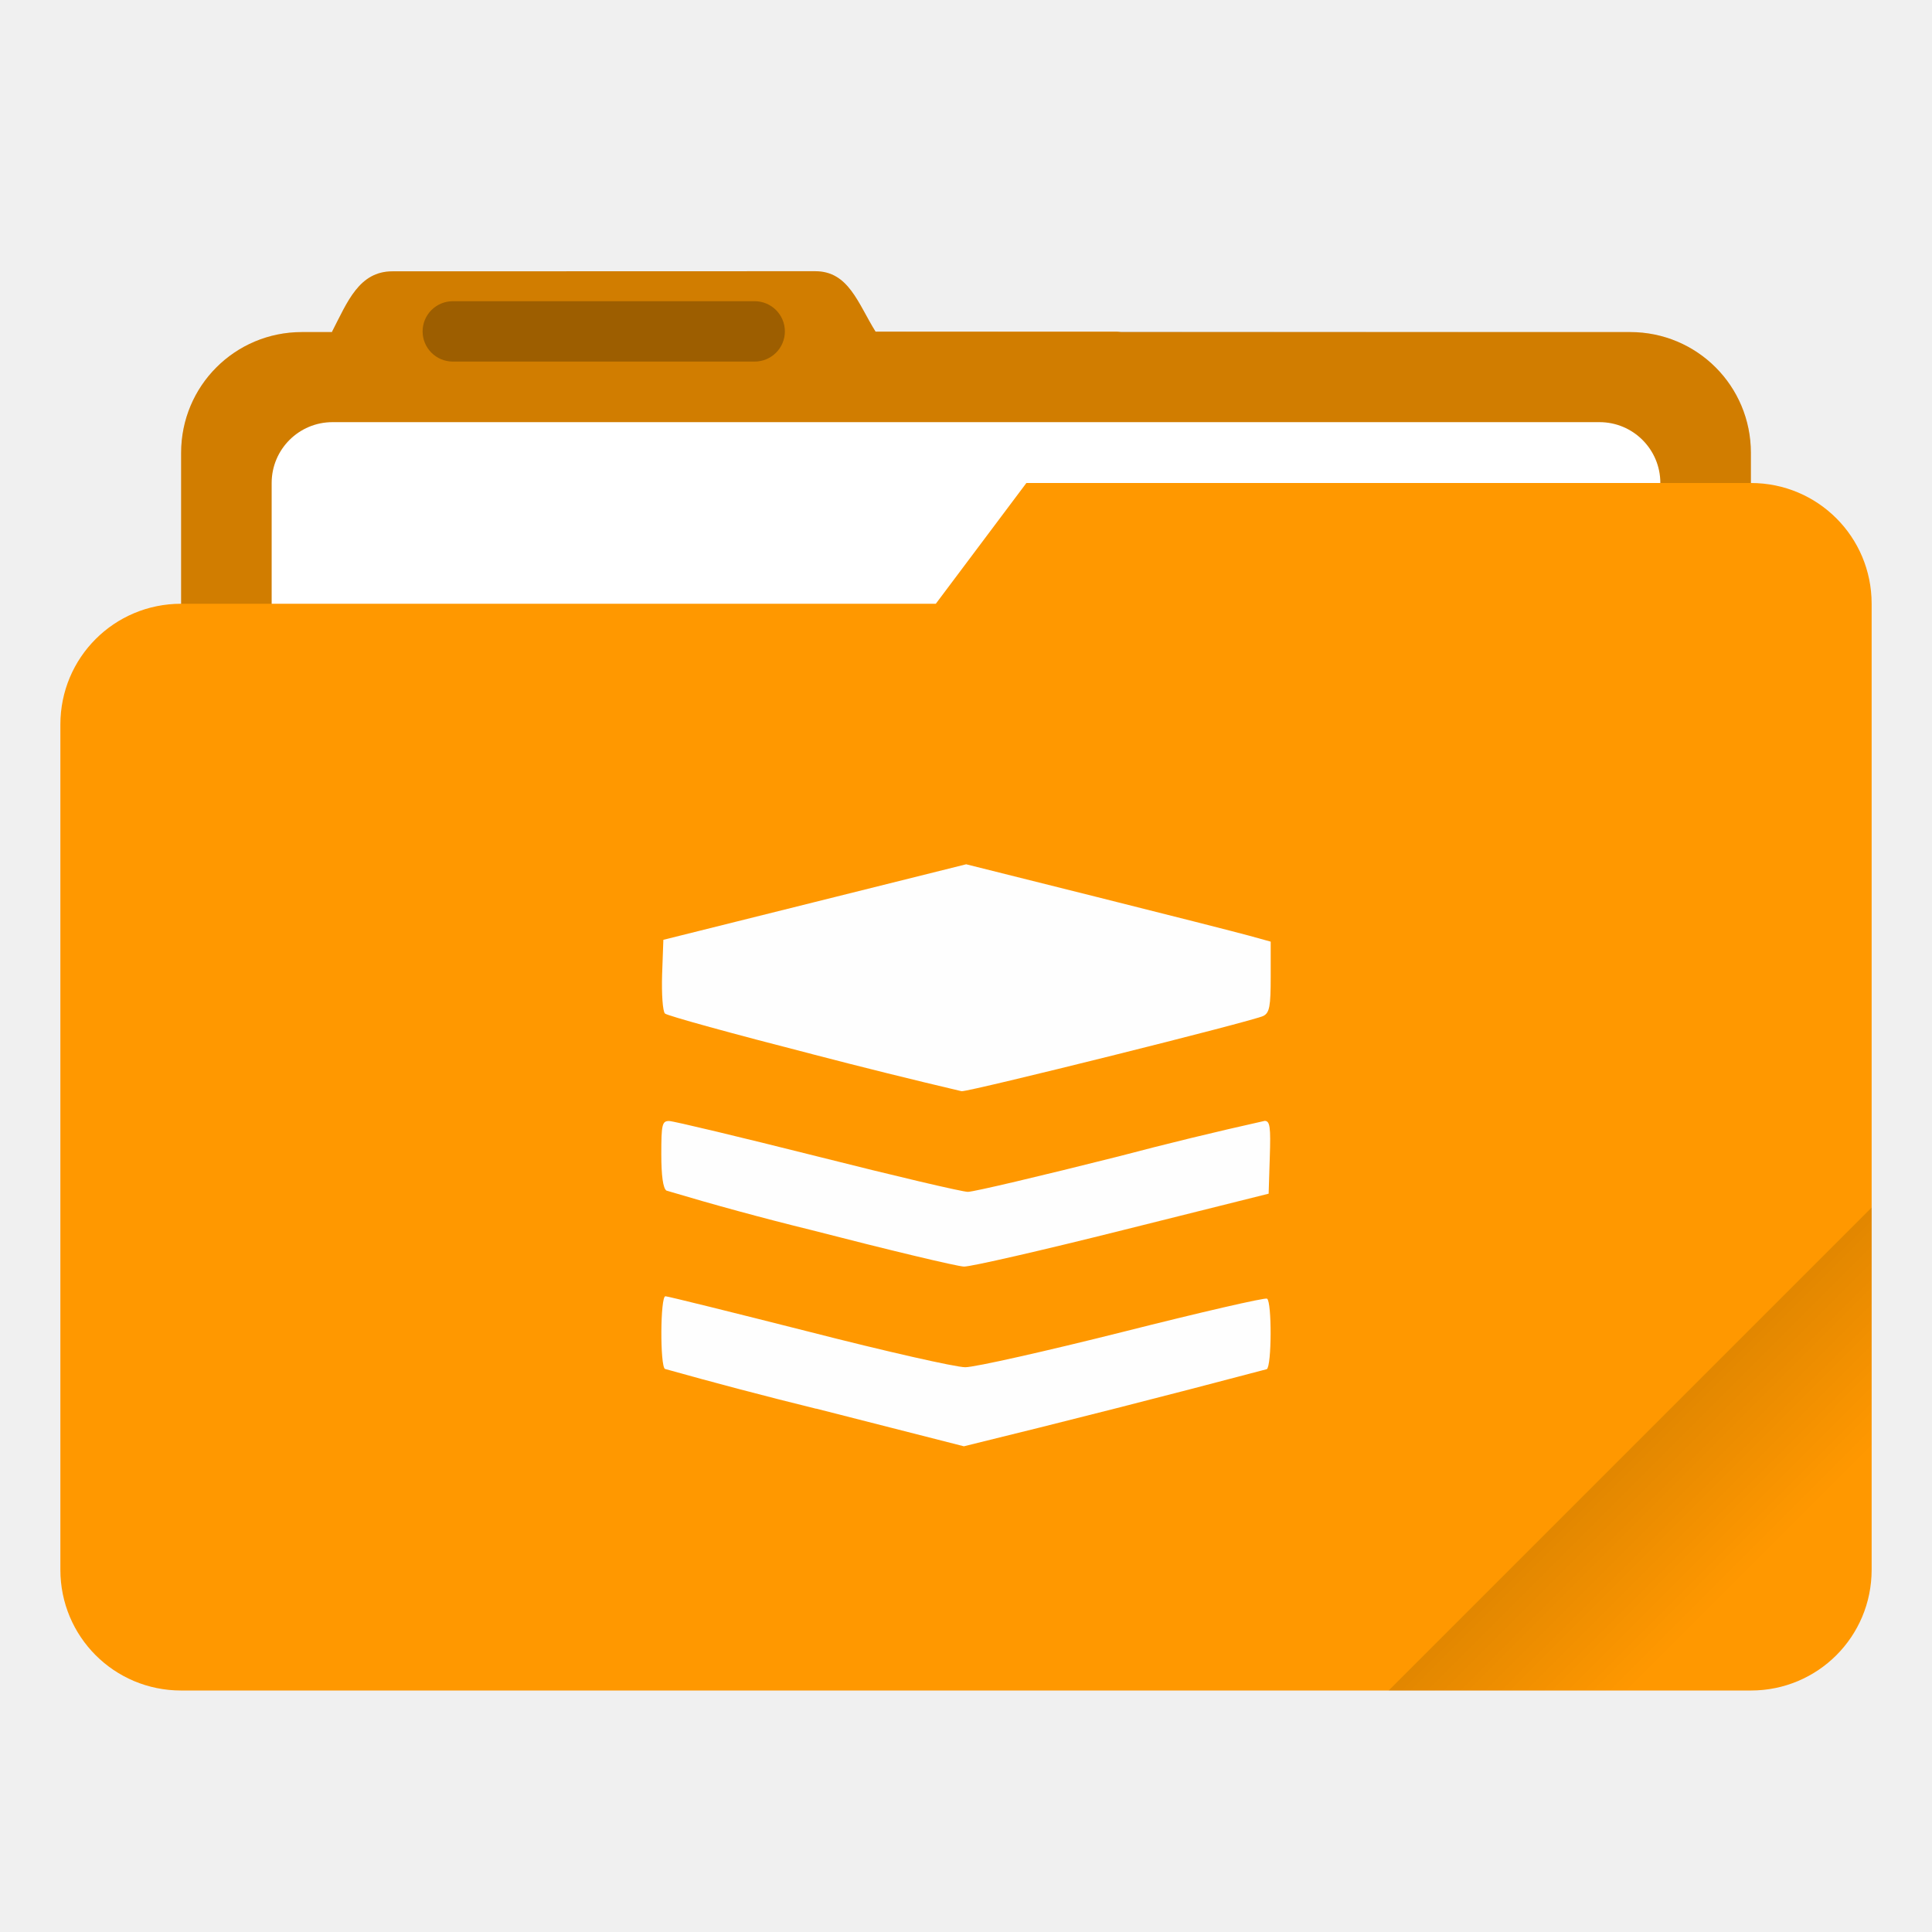
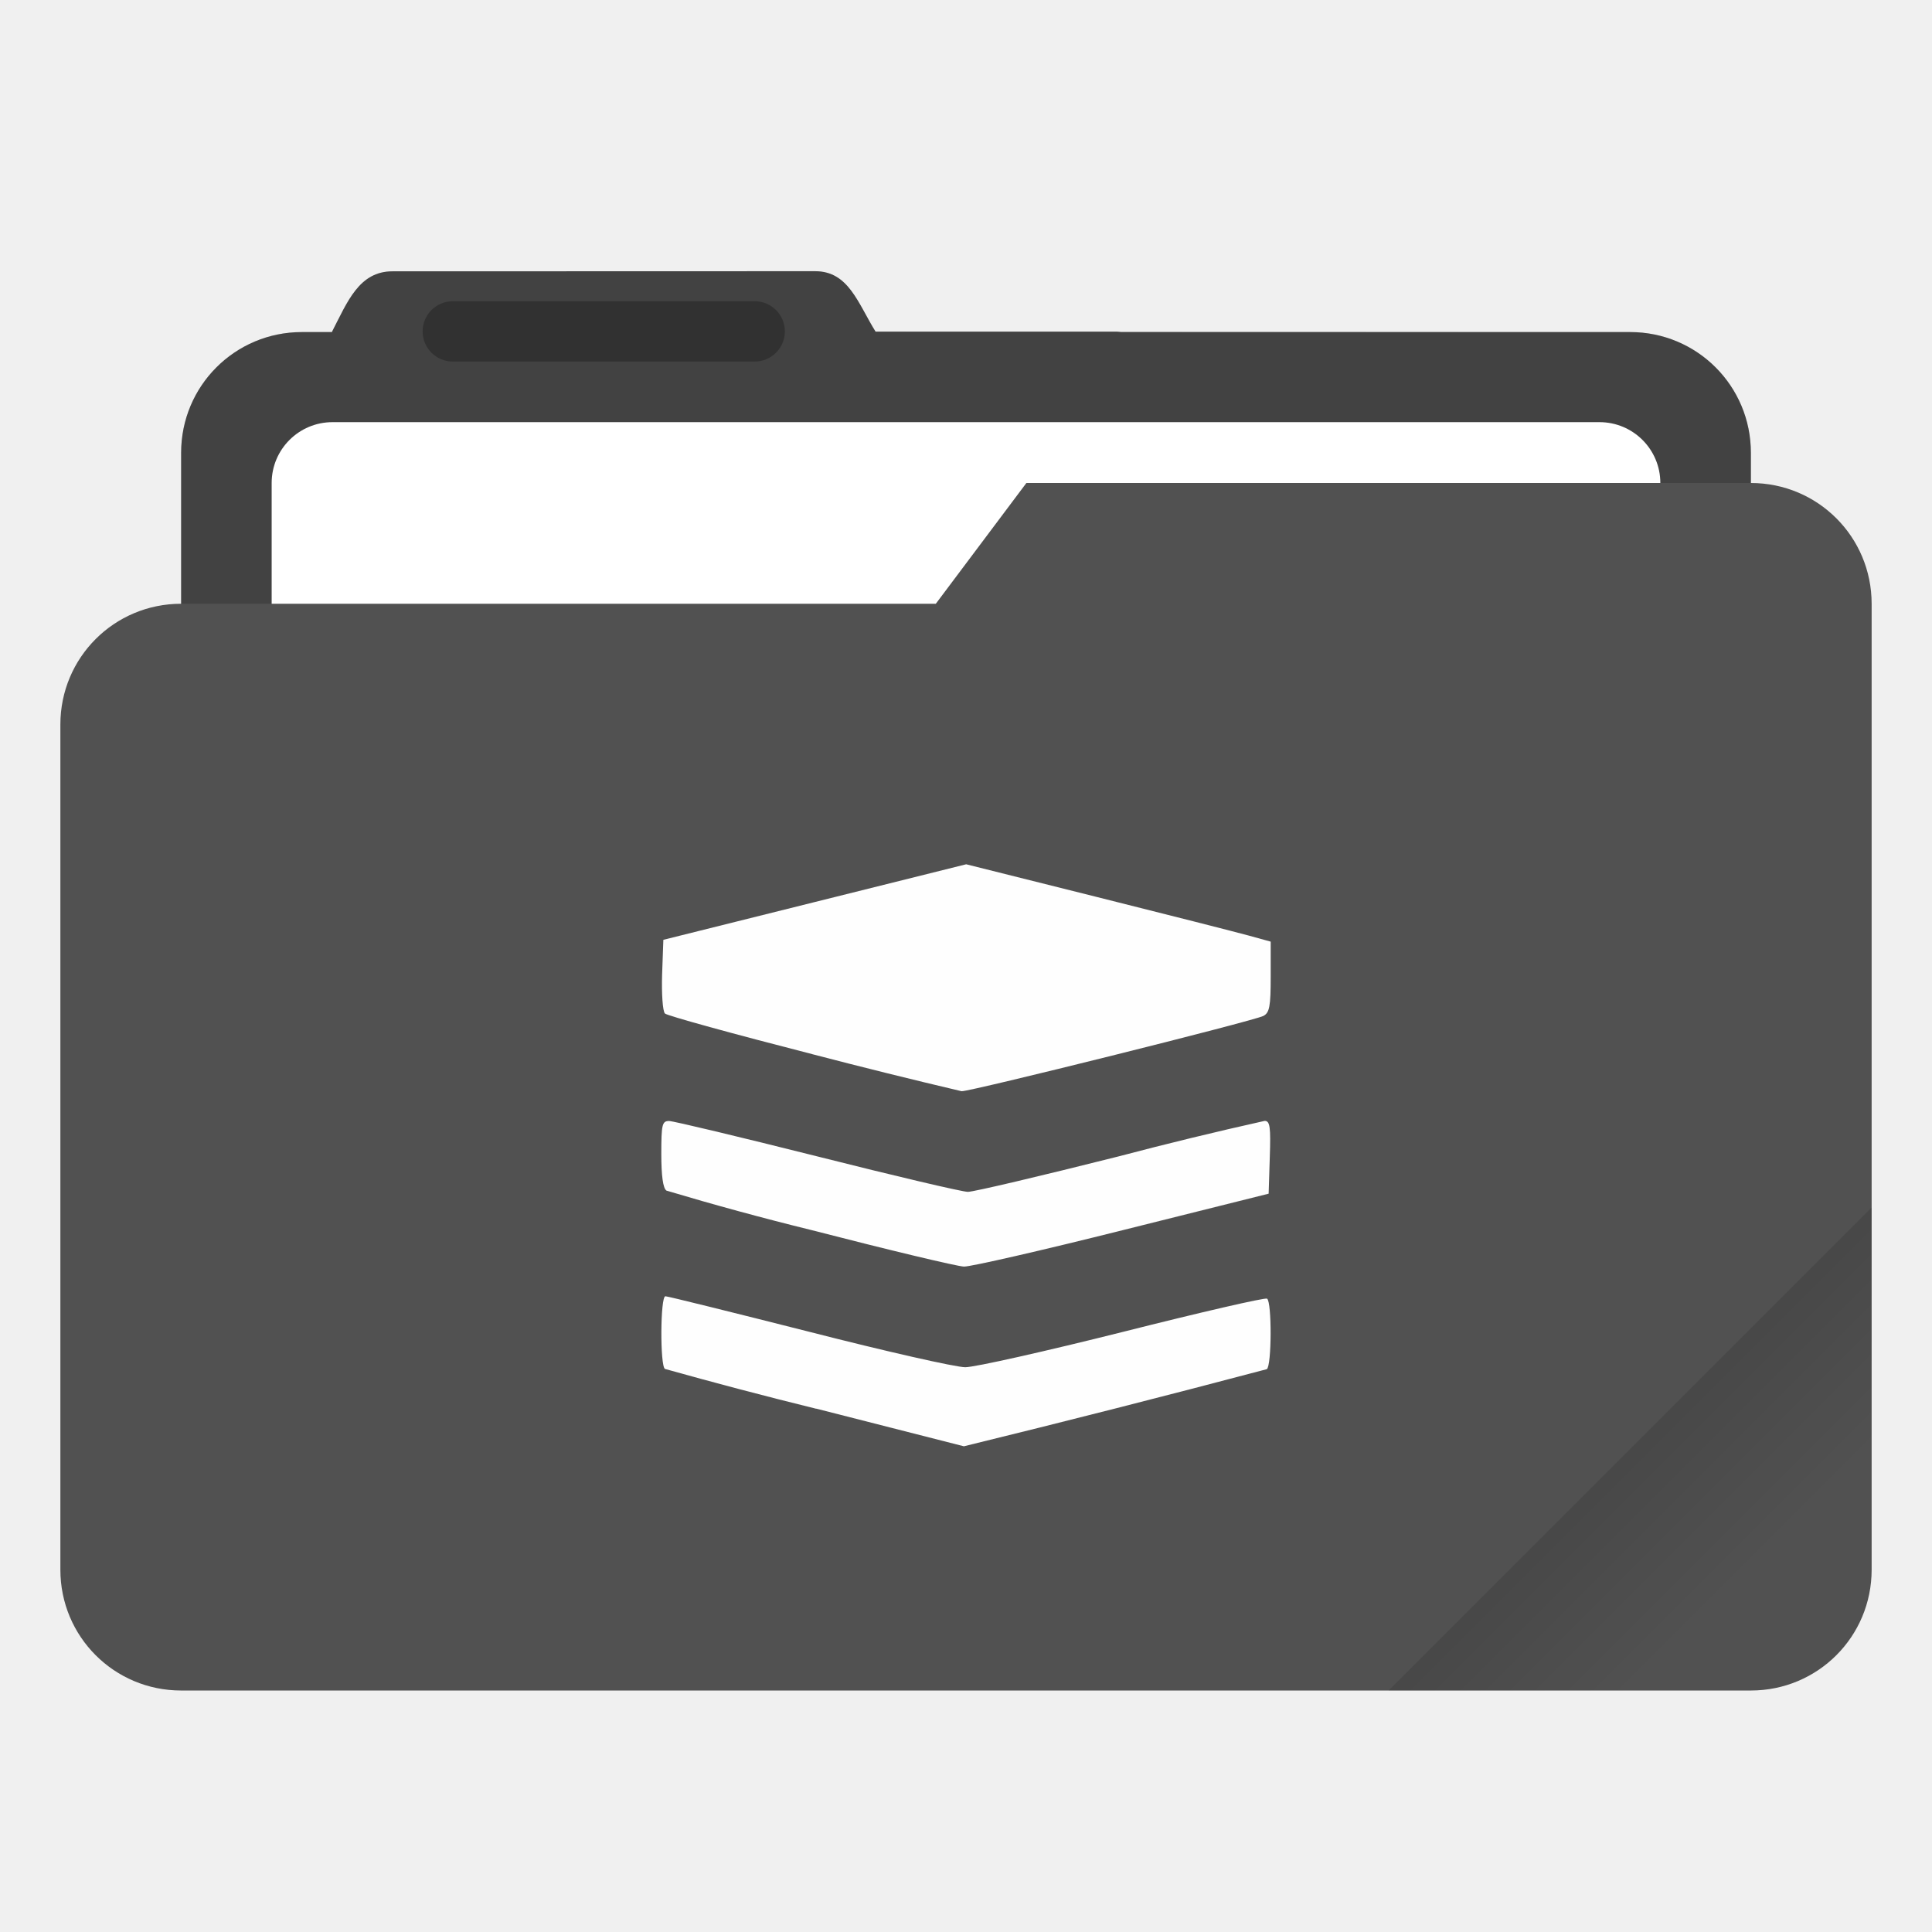
<svg xmlns="http://www.w3.org/2000/svg" width="64" height="64" viewBox="0 0 16.933 16.933">
  <defs>
    <linearGradient id="a" x1="-197.72" x2="-197.72" y1="263.86" y2="273.76" gradientTransform="rotate(-45 -337.55 -145.8)" gradientUnits="userSpaceOnUse">
      <stop offset="0" />
      <stop stop-opacity="0" offset="1" />
    </linearGradient>
  </defs>
-   <path transform="scale(.26458)" d="m27.002 8.984-14 .004c-1.11 0-1.493 1.013-2.002 1.998V11h-1c-2.216 0-4 1.784-4 4v28c0 2.216 1.784 4 4 4h44c2.216 0 4-1.784 4-4V15c0-2.216-1.784-4-4-4H37.141c-.047-.003-.092-.014-.14-.014h-7.997c-.586-.94-.89-2.002-2.002-2.002z" fill="#ff9800" style="paint-order:stroke fill markers" />
+   <path transform="scale(.26458)" d="m27.002 8.984-14 .004c-1.11 0-1.493 1.013-2.002 1.998V11h-1c-2.216 0-4 1.784-4 4v28c0 2.216 1.784 4 4 4h44c2.216 0 4-1.784 4-4V15c0-2.216-1.784-4-4-4H37.141c-.047-.003-.092-.014-.14-.014h-7.997c-.586-.94-.89-2.002-2.002-2.002z" fill="#515151" style="paint-order:stroke fill markers" />
  <path transform="scale(.26458)" d="m27.002 8.984-14 .004c-1.11 0-1.493 1.013-2.002 1.998V11h-1c-2.216 0-4 1.784-4 4v28c0 2.216 1.784 4 4 4h44c2.216 0 4-1.784 4-4V15c0-2.216-1.784-4-4-4l-24.996-.014c-.586-.94-.89-2.002-2.002-2.002z" opacity=".18" style="paint-order:stroke fill markers" />
  <rect x="2.381" y="3.7" width="12.171" height="5.027" ry=".533" fill="#fff" paint-order="markers stroke fill" />
  <rect x="3.704" y="2.64" width="3.175" height=".529" ry=".265" opacity=".25" paint-order="stroke markers fill" />
-   <path transform="scale(.26458)" d="m34 16-3 4H6c-2.216 0-4 1.784-4 4v28c0 2.216 1.784 4 4 4h52c2.216 0 4-1.784 4-4V20c0-2.216-1.784-4-4-4z" fill="#ff9800" style="paint-order:stroke fill markers" />
+   <path transform="scale(.26458)" d="m34 16-3 4H6c-2.216 0-4 1.784-4 4v28c0 2.216 1.784 4 4 4h52c2.216 0 4-1.784 4-4V20c0-2.216-1.784-4-4-4z" fill="#515151" style="paint-order:stroke fill markers" />
  <path transform="scale(.26458)" d="M62 40 46 56h12c2.216 0 4-1.784 4-4V40z" fill="url(#a)" opacity=".2" style="paint-order:stroke fill markers" />
  <path style="fill:#fefefe;fill-opacity:1;stroke-width:.037" d="M7.154 12.347a43.272 43.272 0 0 1-1.326-.349c-.044-.027-.041-.637.004-.637.02 0 .584.14 1.255.31.671.172 1.289.312 1.373.312.084 0 .706-.14 1.383-.31.677-.171 1.245-.302 1.262-.291.043.027.041.59-.002.618a146.4 146.4 0 0 1-2.655.676l-1.294-.33zm-.042-1.566a26.66 26.66 0 0 1-1.271-.346c-.03-.02-.045-.132-.045-.32 0-.259.007-.29.068-.29.037 0 .621.14 1.298.31.677.171 1.272.311 1.321.311.05 0 .643-.14 1.318-.31a34.326 34.326 0 0 1 1.283-.312c.047 0 .054.053.045.32l-.01.318-1.28.32c-.705.177-1.33.32-1.39.319-.061-.002-.663-.146-1.337-.32zm.007-1.542c-.691-.177-1.272-.337-1.291-.356-.02-.02-.03-.173-.025-.34l.011-.306 1.327-.331 1.327-.331 1.143.286c.628.157 1.228.31 1.334.339l.192.053v.309c0 .257-.01.314-.064.342-.083.044-2.576.665-2.645.66a55.622 55.622 0 0 1-1.31-.325z" />
</svg>
